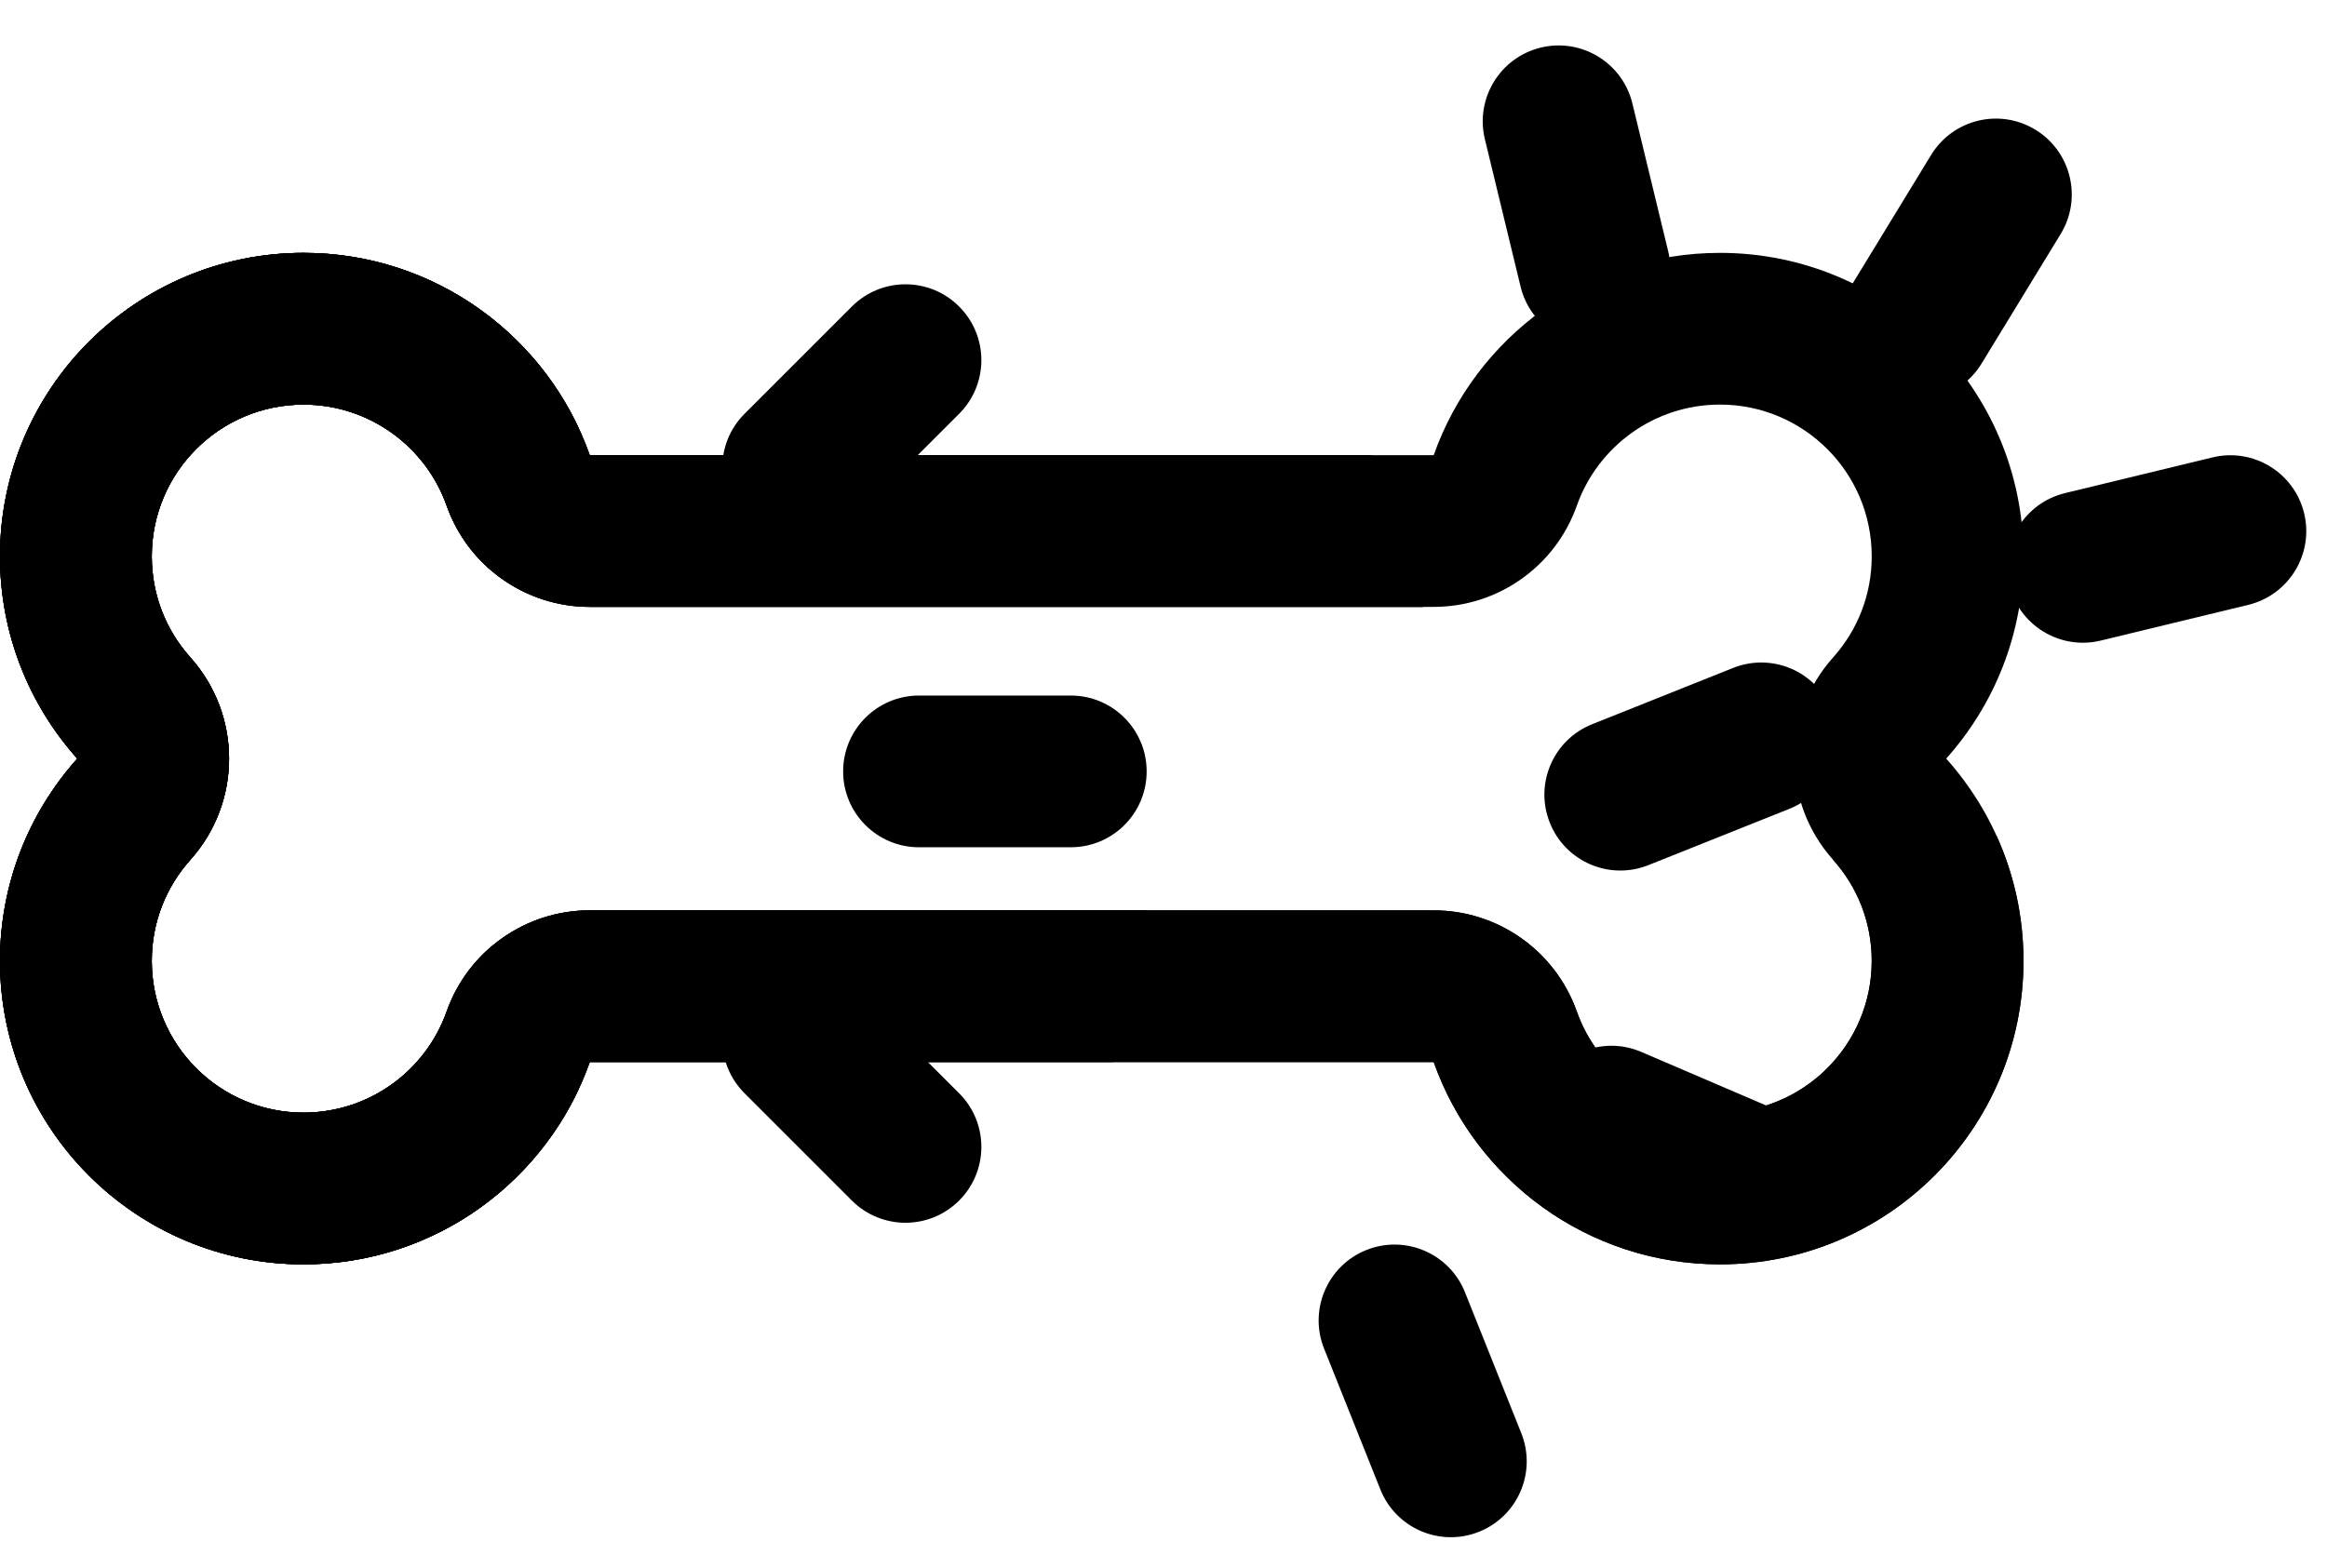
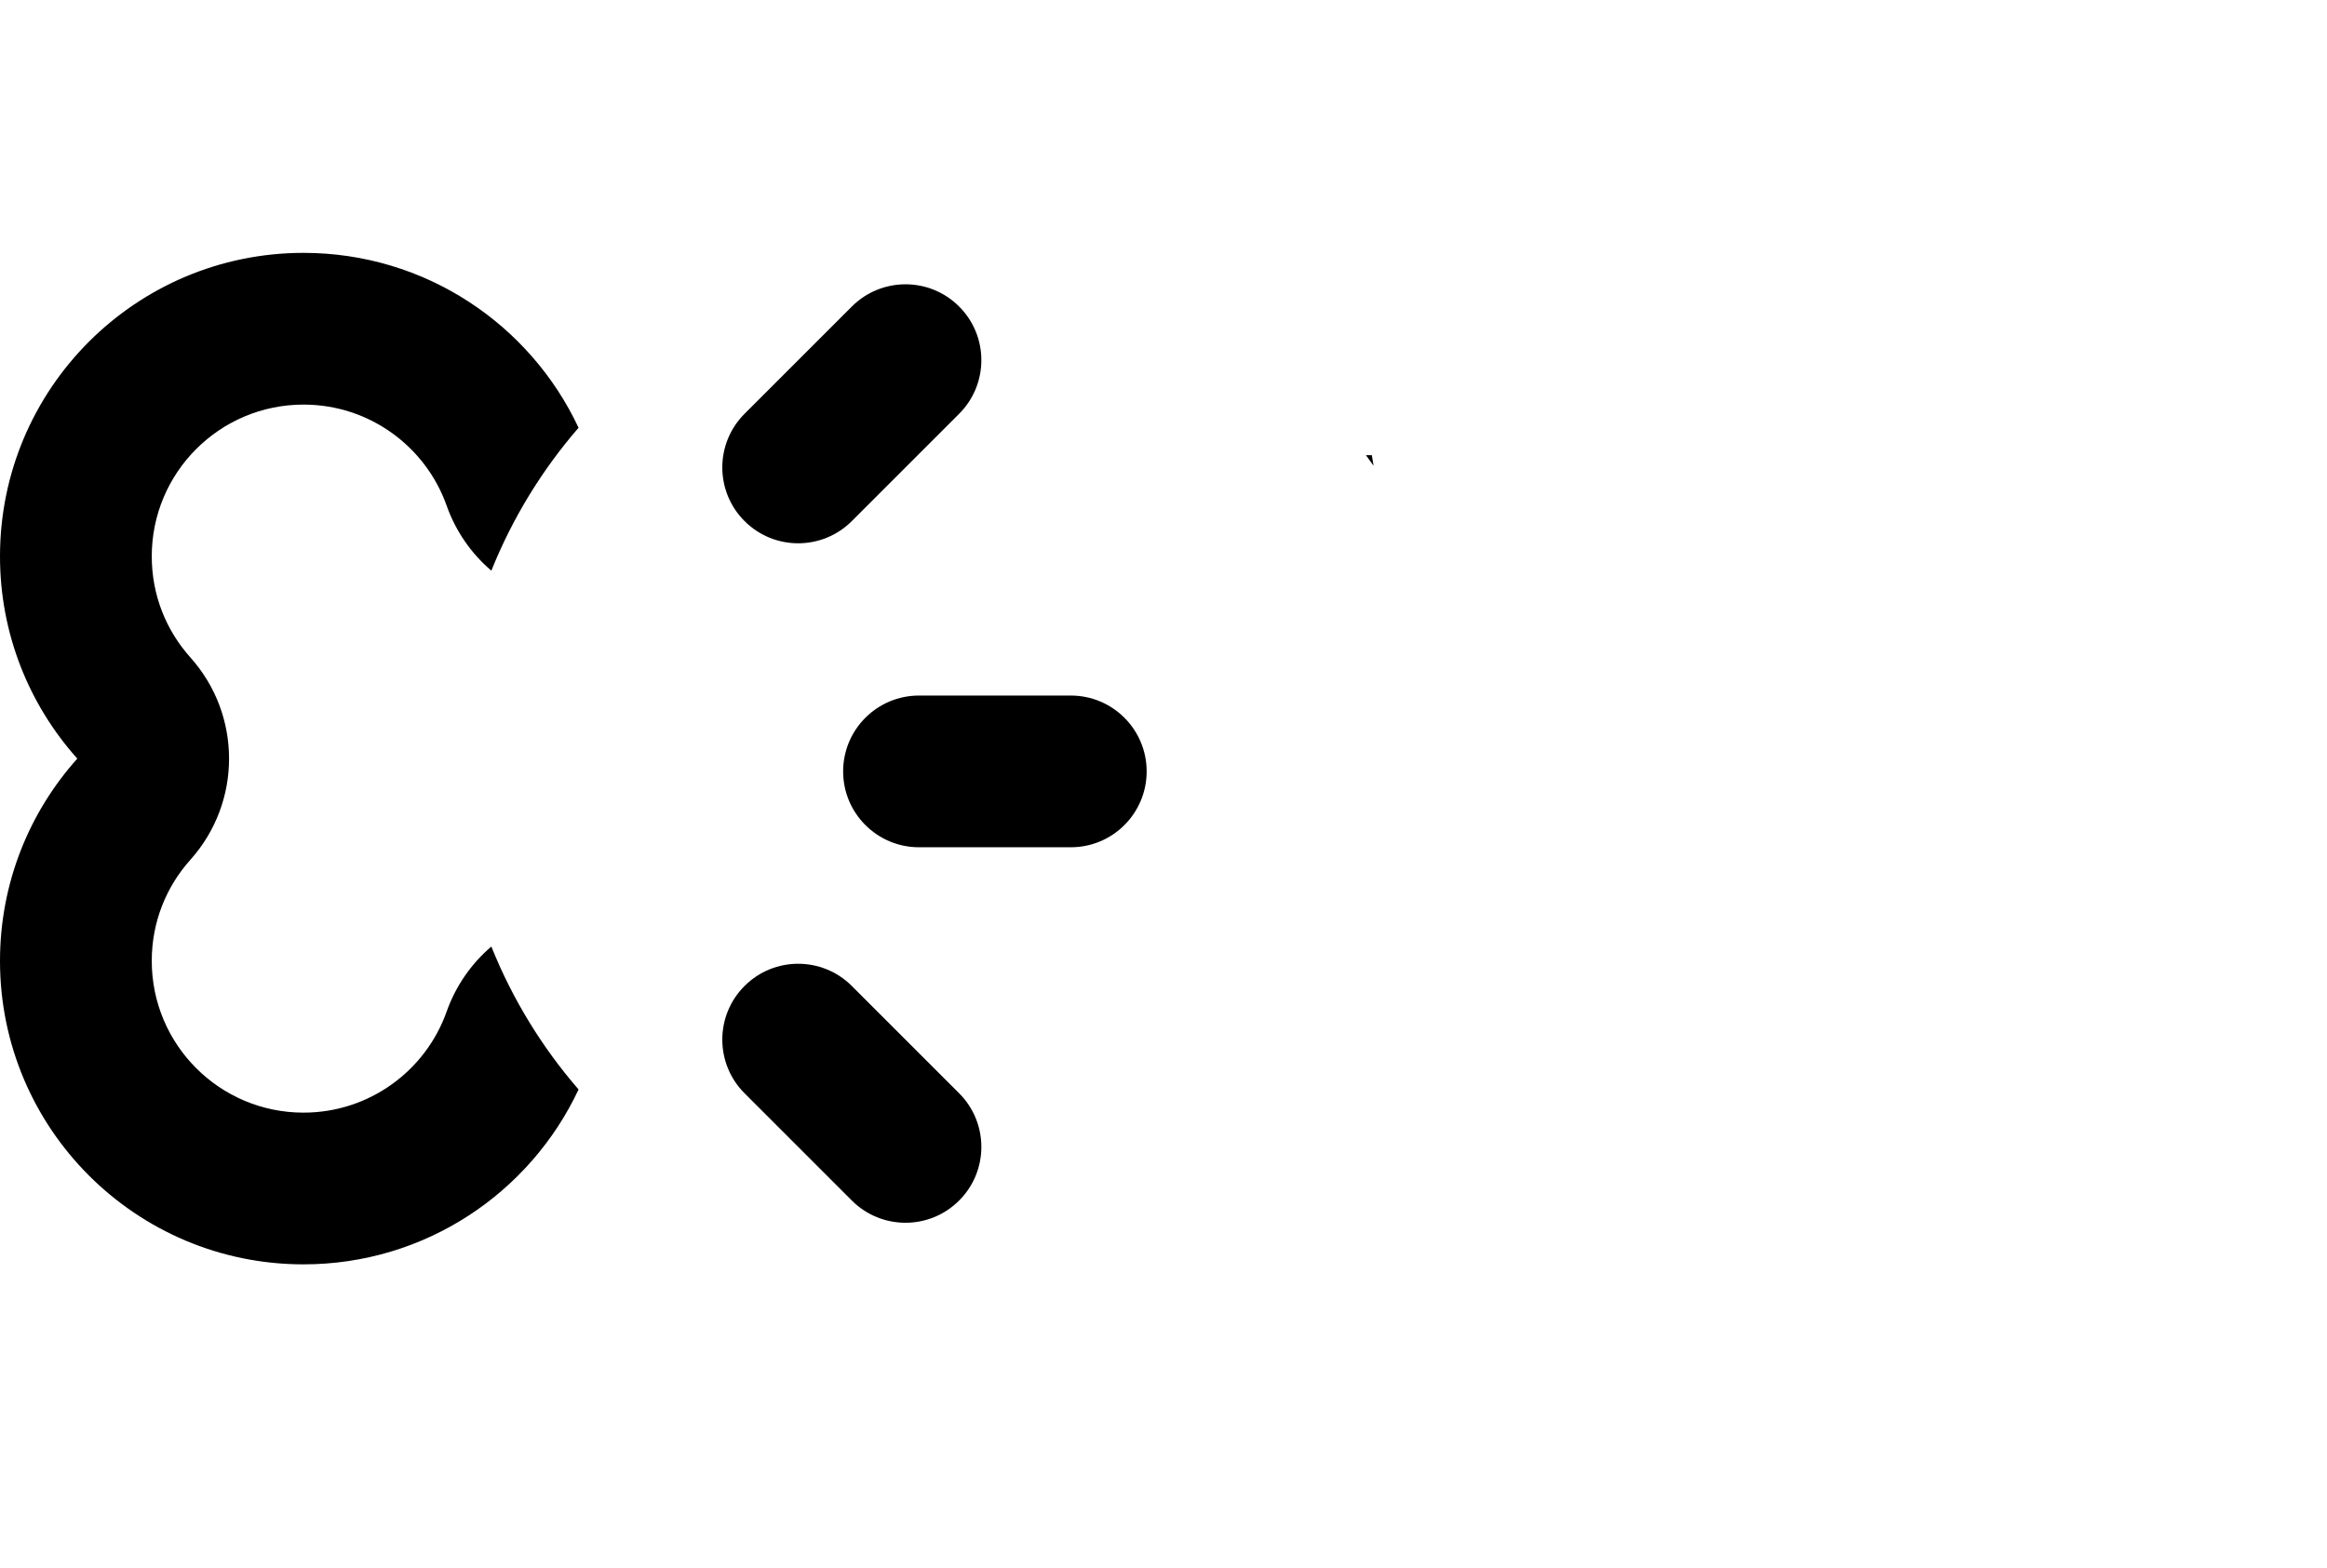
<svg xmlns="http://www.w3.org/2000/svg" width="46" height="31" viewBox="0 0 46 31" fill="none">
-   <path fill-rule="evenodd" clip-rule="evenodd" d="M28.341 18C29.613 18 30.746 18.802 31.17 20C31.583 21.169 32.699 22 34 22C35.657 22 37 20.657 37 19C37 18.23 36.714 17.534 36.237 17.001C35.217 15.862 35.217 14.138 36.237 12.999C36.714 12.466 37 11.77 37 11C37 9.343 35.657 8 34 8C32.699 8 31.583 8.831 31.17 10C30.746 11.198 29.613 12 28.341 12L11.659 12C10.387 12 9.254 11.198 8.83 10C8.417 8.831 7.302 8 6 8C4.343 8 3 9.343 3 11C3 11.77 3.286 12.466 3.763 12.999C4.783 14.138 4.783 15.862 3.763 17.001C3.286 17.534 3 18.23 3 19C3 20.657 4.343 22 6 22C7.302 22 8.417 21.169 8.83 20C9.254 18.802 10.387 18 11.659 18L28.341 18ZM11.659 21C10.835 23.33 8.612 25 6 25C2.686 25 -7.56806e-07 22.314 -6.11959e-07 19C-5.44788e-07 17.463 0.578 16.061 1.528 15C0.578 13.938 -3.2944e-07 12.537 -2.62268e-07 11C-1.17422e-07 7.686 2.686 5 6 5C8.612 5 10.835 6.67 11.659 9L28.341 9C29.165 6.67 31.388 5 34 5C37.314 5 40 7.686 40 11C40 12.537 39.422 13.938 38.472 15C39.422 16.061 40 17.463 40 19C40 22.314 37.314 25 34 25C31.388 25 29.165 23.33 28.341 21L11.659 21Z" fill="black" />
-   <path fill-rule="evenodd" clip-rule="evenodd" d="M39.468 16.527C39.81 17.281 40 18.118 40 19C40 22.314 37.314 25 34 25C31.388 25 29.165 23.33 28.341 21H11.659C10.835 23.33 8.612 25 6 25C2.686 25 0 22.314 0 19C0 17.463 0.578 16.061 1.528 15C0.578 13.938 0 12.537 0 11C0 7.686 2.686 5 6 5C8.612 5 10.835 6.67 11.659 9L27.118 9C27.288 10.07 27.636 11.081 28.131 12L11.659 12C10.387 12 9.254 11.198 8.83 10C8.417 8.831 7.302 8 6 8C4.343 8 3 9.343 3 11C3 11.77 3.286 12.466 3.763 12.999C4.783 14.138 4.783 15.862 3.763 17.001C3.286 17.534 3 18.23 3 19C3 20.657 4.343 22 6 22C7.302 22 8.417 21.169 8.83 20C9.254 18.802 10.387 18 11.659 18H28.341C29.613 18 30.746 18.802 31.17 20C31.583 21.169 32.699 22 34 22C35.657 22 37 20.657 37 19C37 18.23 36.714 17.534 36.237 17.001C36.236 16.999 36.234 16.998 36.233 16.996C36.322 16.999 36.411 17 36.5 17C37.537 17 38.534 16.834 39.468 16.527Z" fill="black" />
-   <path fill-rule="evenodd" clip-rule="evenodd" d="M22.013 21H11.659C10.835 23.33 8.612 25 6 25C2.686 25 0 22.314 0 19C0 17.463 0.578 16.061 1.528 15C0.578 13.938 0 12.537 0 11C0 7.686 2.686 5 6 5C8.612 5 10.835 6.67 11.659 9L27.118 9C27.288 10.07 27.636 11.081 28.131 12L11.659 12C10.387 12 9.254 11.198 8.83 10C8.417 8.831 7.302 8 6 8C4.343 8 3 9.343 3 11C3 11.77 3.286 12.466 3.763 12.999C4.783 14.138 4.783 15.862 3.763 17.001C3.286 17.534 3 18.23 3 19C3 20.657 4.343 22 6 22C7.302 22 8.417 21.169 8.83 20C9.254 18.802 10.387 18 11.659 18H22.666C22.294 18.936 22.068 19.945 22.013 21Z" fill="black" />
  <path fill-rule="evenodd" clip-rule="evenodd" d="M9.713 11.284C9.32 10.949 9.011 10.51 8.83 10C8.417 8.831 7.302 8 6 8C4.343 8 3 9.343 3 11C3 11.77 3.286 12.466 3.763 12.999C4.783 14.138 4.783 15.862 3.763 17.001C3.286 17.534 3 18.23 3 19C3 20.657 4.343 22 6 22C7.302 22 8.417 21.169 8.83 20C9.011 19.49 9.32 19.051 9.713 18.716C10.13 19.756 10.715 20.709 11.437 21.542C10.48 23.585 8.405 25 6 25C2.686 25 0 22.314 0 19C0 17.463 0.578 16.061 1.528 15C0.578 13.938 0 12.537 0 11C0 7.686 2.686 5 6 5C8.405 5 10.48 6.415 11.437 8.458C10.715 9.291 10.13 10.244 9.713 11.284ZM27.153 9.209C27.141 9.139 27.129 9.07 27.118 9H27.001C27.052 9.069 27.103 9.138 27.153 9.209Z" fill="black" />
-   <path d="M29.353 2.752C29.158 1.947 29.653 1.136 30.458 0.941C31.263 0.746 32.074 1.241 32.269 2.046L32.975 4.962C33.17 5.767 32.675 6.578 31.87 6.773C31.065 6.968 30.254 6.473 30.059 5.668L29.353 2.752Z" fill="black" />
-   <path d="M38.174 3.064C38.605 2.357 39.529 2.133 40.236 2.565C40.943 2.996 41.166 3.92 40.735 4.627L39.172 7.188C38.741 7.895 37.818 8.118 37.111 7.687C36.403 7.255 36.18 6.332 36.611 5.625L38.174 3.064Z" fill="black" />
-   <path d="M43.737 9.044C44.543 8.849 45.353 9.344 45.548 10.149C45.743 10.954 45.248 11.765 44.443 11.96L41.528 12.666C40.722 12.861 39.912 12.366 39.717 11.561C39.522 10.756 40.017 9.945 40.822 9.75L43.737 9.044Z" fill="black" />
-   <path d="M34.26 13.207C35.029 12.9 35.902 13.274 36.209 14.044C36.516 14.813 36.142 15.686 35.372 15.993L32.586 17.106C31.817 17.413 30.944 17.038 30.637 16.269C30.329 15.5 30.704 14.627 31.473 14.32L34.26 13.207Z" fill="black" />
-   <path d="M35.203 21.983C35.964 22.31 36.316 23.192 35.989 23.953C35.663 24.714 34.781 25.066 34.02 24.74L31.263 23.556C30.501 23.23 30.149 22.348 30.476 21.586C30.803 20.825 31.685 20.473 32.446 20.8L35.203 21.983Z" fill="black" />
-   <path d="M30.073 28.339C30.38 29.108 30.006 29.981 29.236 30.288C28.467 30.595 27.594 30.221 27.287 29.451L26.174 26.665C25.867 25.896 26.242 25.023 27.011 24.716C27.78 24.409 28.653 24.783 28.96 25.553L30.073 28.339Z" fill="black" />
  <path d="M16.839 6.061C17.425 5.475 18.375 5.475 18.96 6.061C19.546 6.646 19.546 7.596 18.96 8.182L16.839 10.303C16.253 10.889 15.303 10.889 14.718 10.303C14.132 9.718 14.132 8.768 14.718 8.182L16.839 6.061Z" fill="black" />
  <path d="M21.167 13.753C21.996 13.753 22.667 14.425 22.667 15.253C22.667 16.081 21.996 16.753 21.167 16.753H18.167C17.339 16.753 16.667 16.081 16.667 15.253C16.667 14.425 17.339 13.753 18.167 13.753H21.167Z" fill="black" />
  <path d="M18.96 21.617C19.546 22.203 19.546 23.153 18.96 23.738C18.375 24.324 17.425 24.324 16.839 23.738L14.718 21.617C14.132 21.031 14.132 20.081 14.718 19.496C15.303 18.91 16.253 18.91 16.839 19.496L18.96 21.617Z" fill="black" />
</svg>
